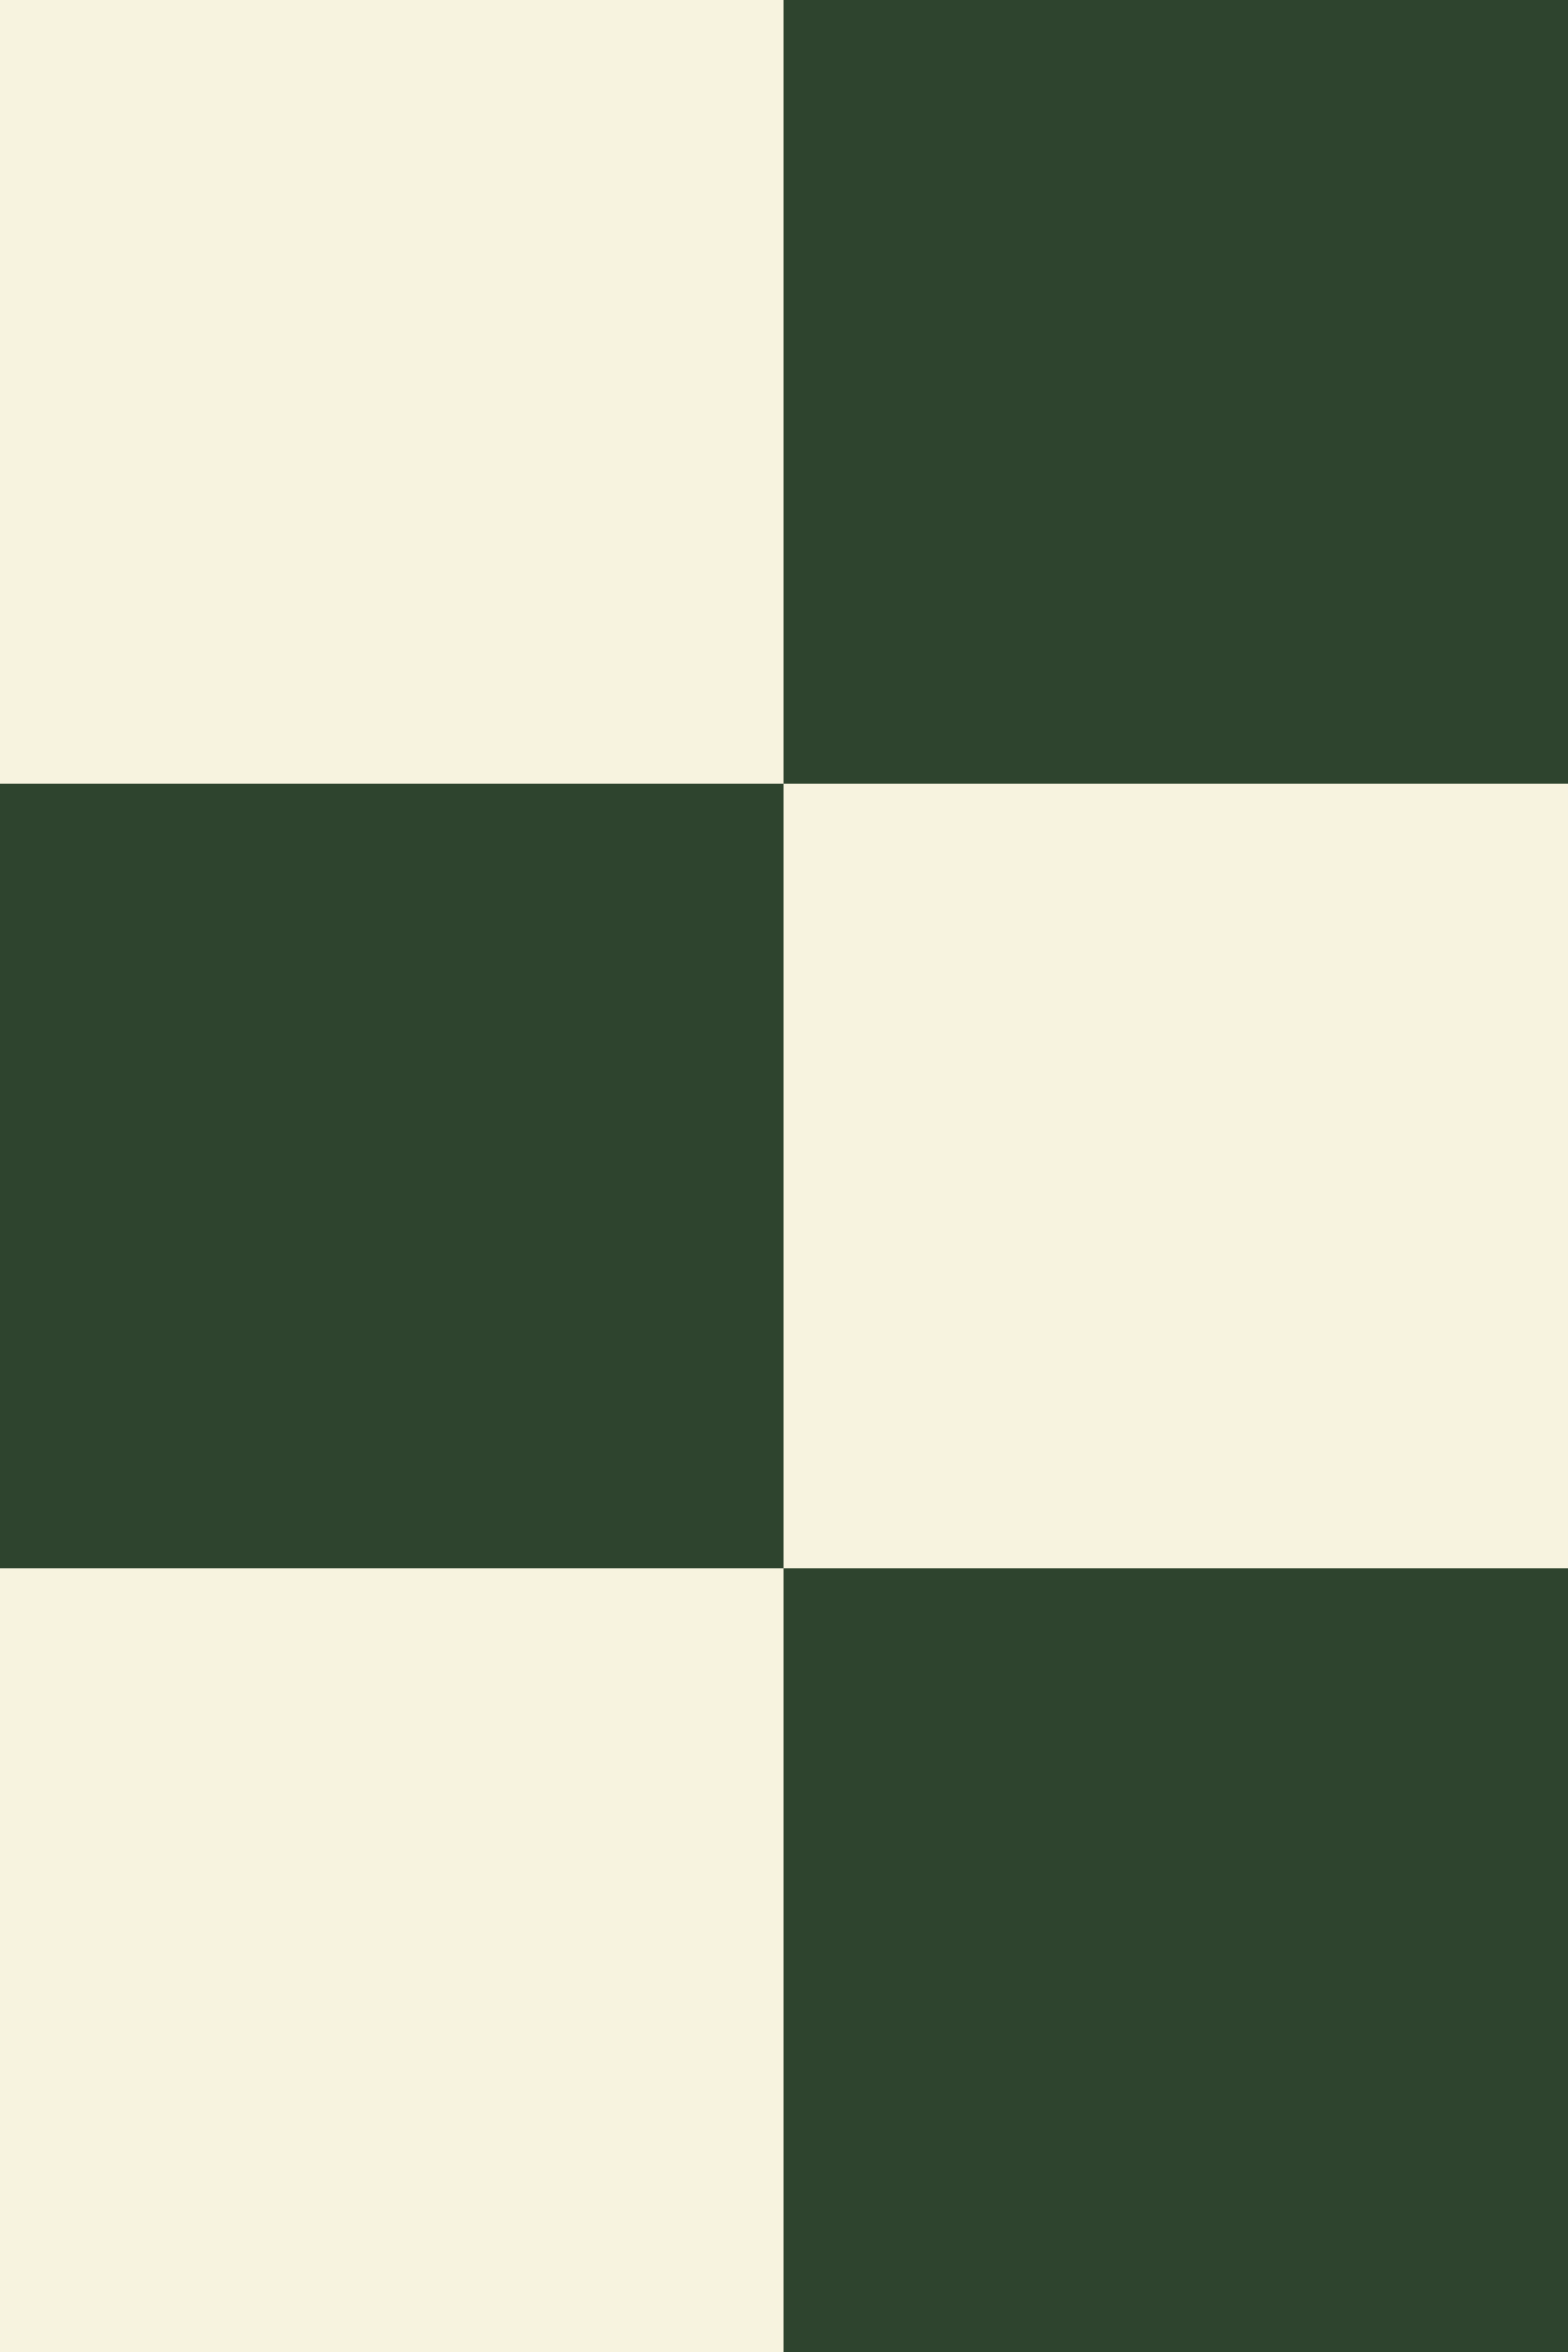
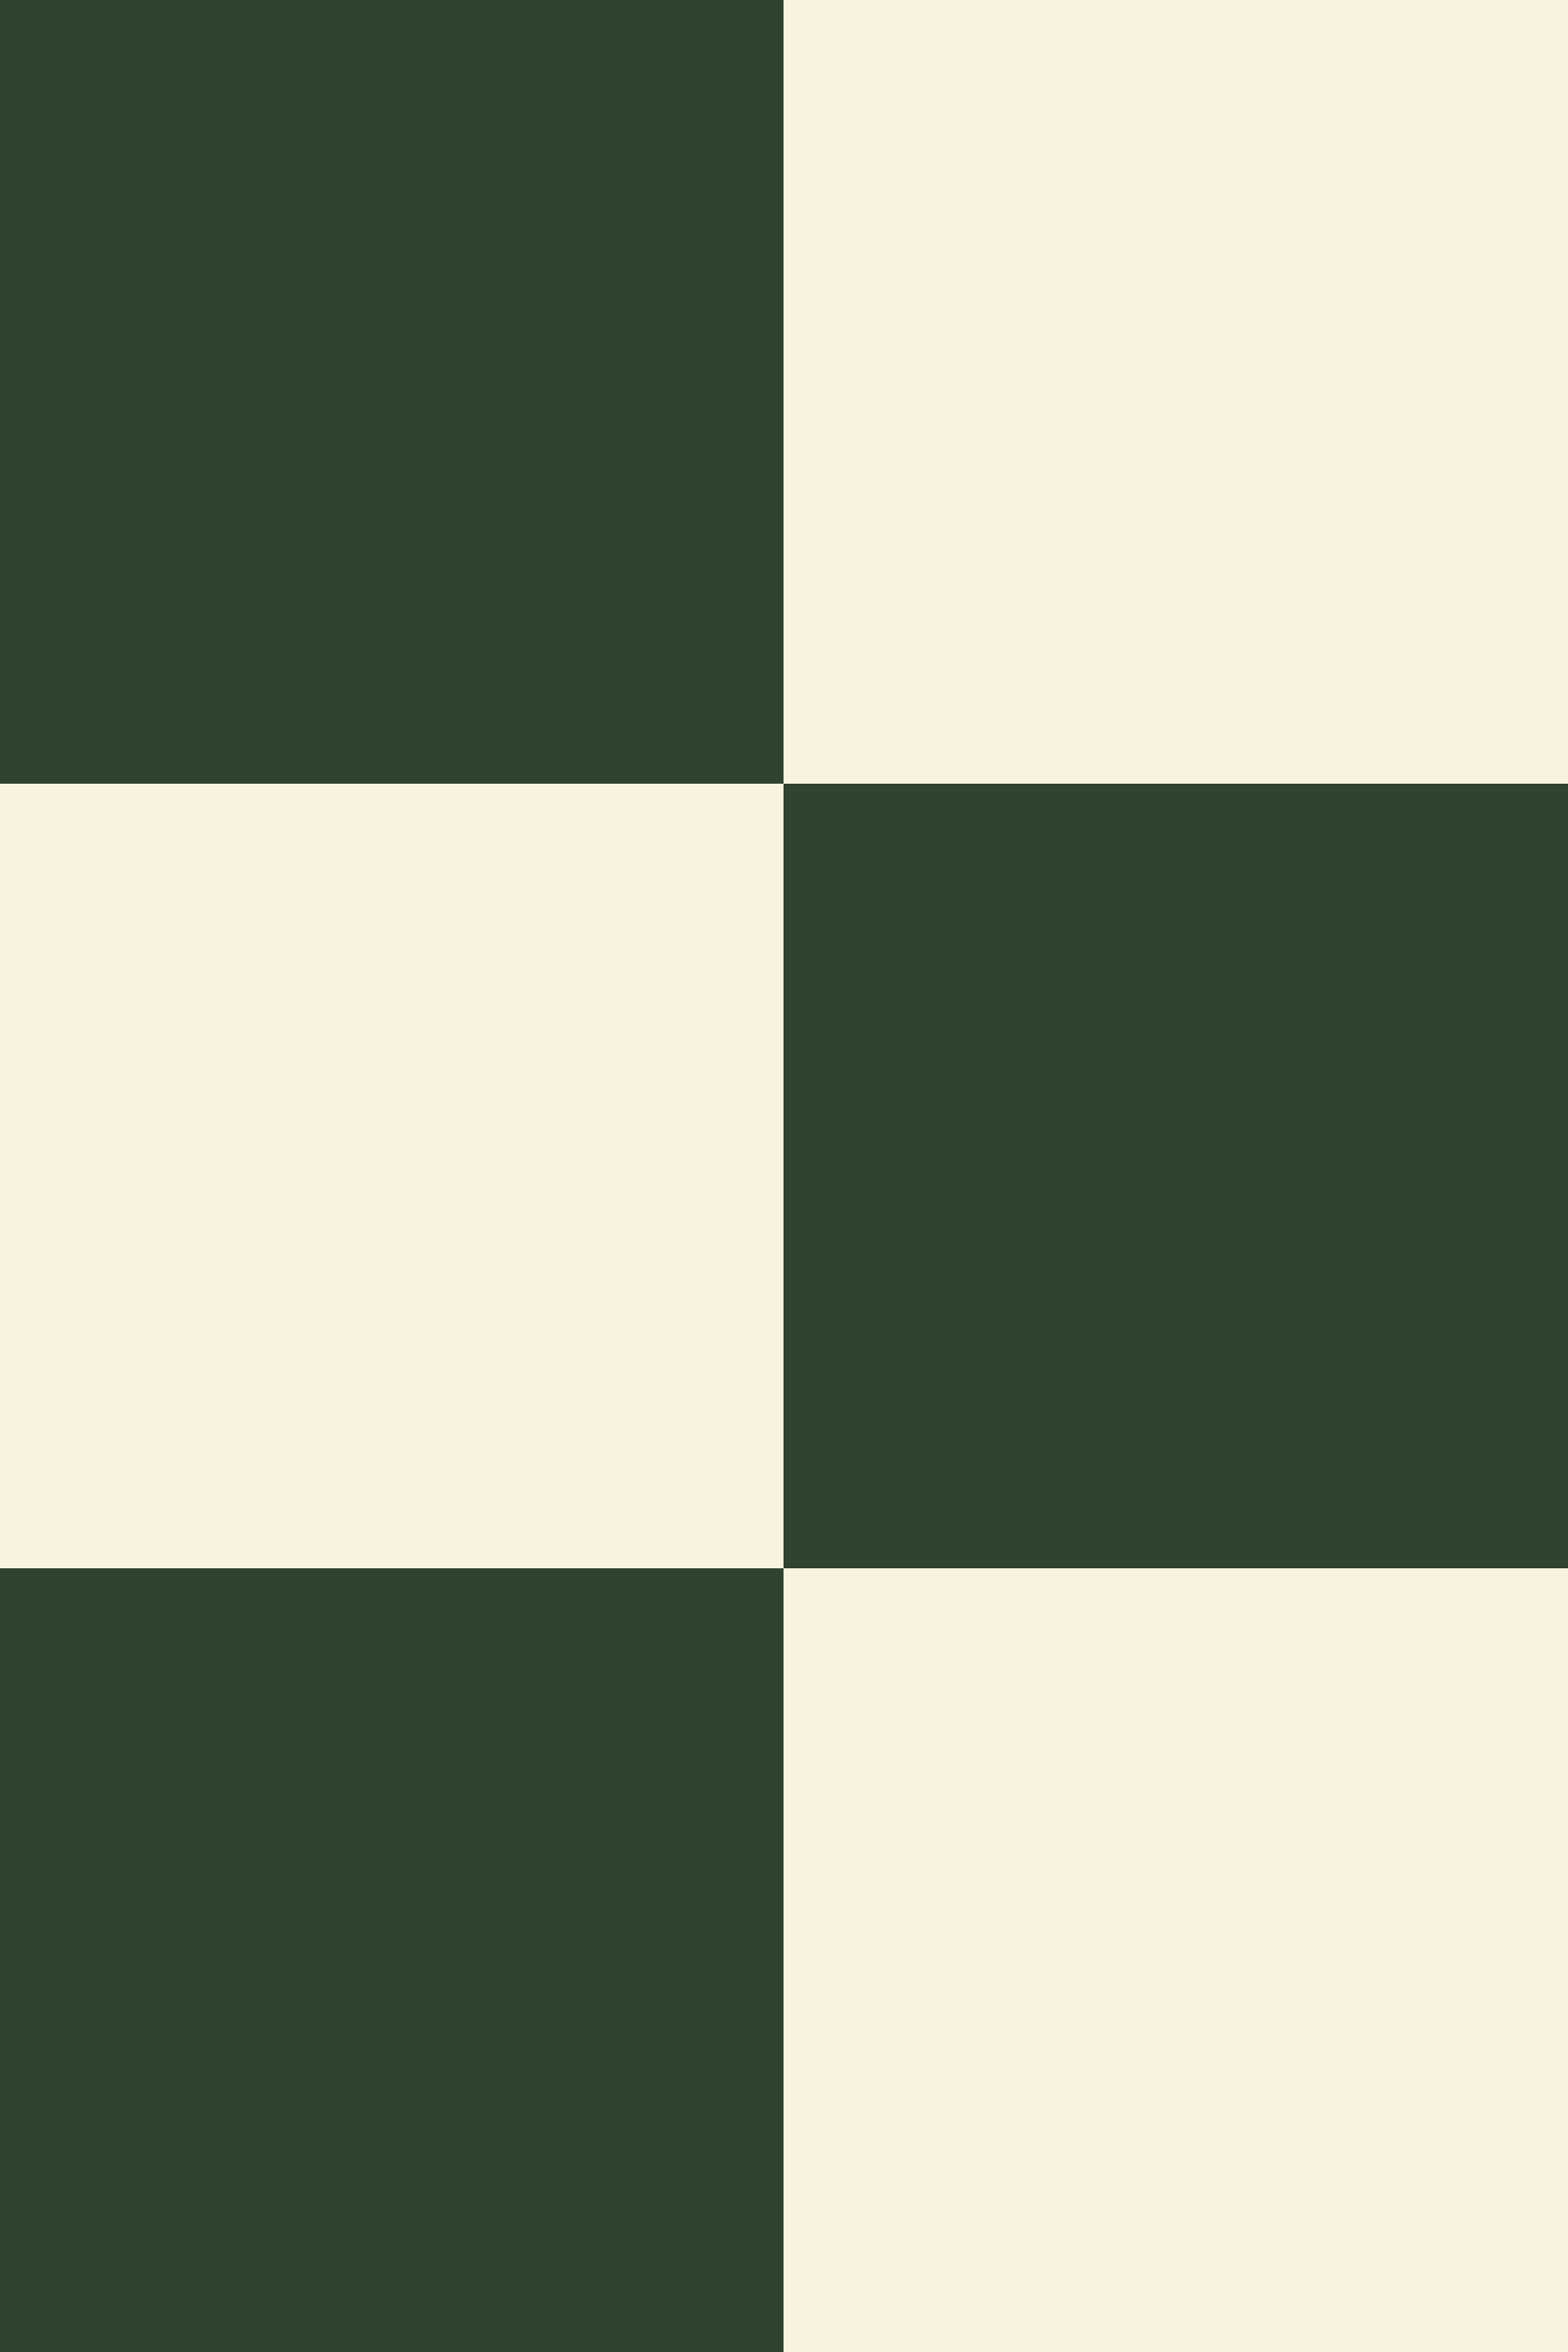
<svg xmlns="http://www.w3.org/2000/svg" width="48" height="72" viewBox="0 0 48 72" shape-rendering="crispEdges">
-   <rect width="24" height="24" fill="#f7f3df" />
-   <rect x="24" width="24" height="24" fill="#2e442e" />
-   <rect y="24" width="24" height="24" fill="#2e442e" />
-   <rect x="24" y="24" width="24" height="24" fill="#f7f3df" />
-   <rect y="48" width="24" height="24" fill="#f7f3df" />
-   <rect x="24" y="48" width="24" height="24" fill="#2e442e" />
+   <rect width="24" height="24" fill="#2e442e" />
+   <rect x="24" width="24" height="24" fill="#f7f3df" />
+   <rect y="24" width="24" height="24" fill="#f7f3df" />
+   <rect x="24" y="24" width="24" height="24" fill="#2e442e" />
+   <rect y="48" width="24" height="24" fill="#2e442e" />
+   <rect x="24" y="48" width="24" height="24" fill="#f7f3df" />
</svg>
